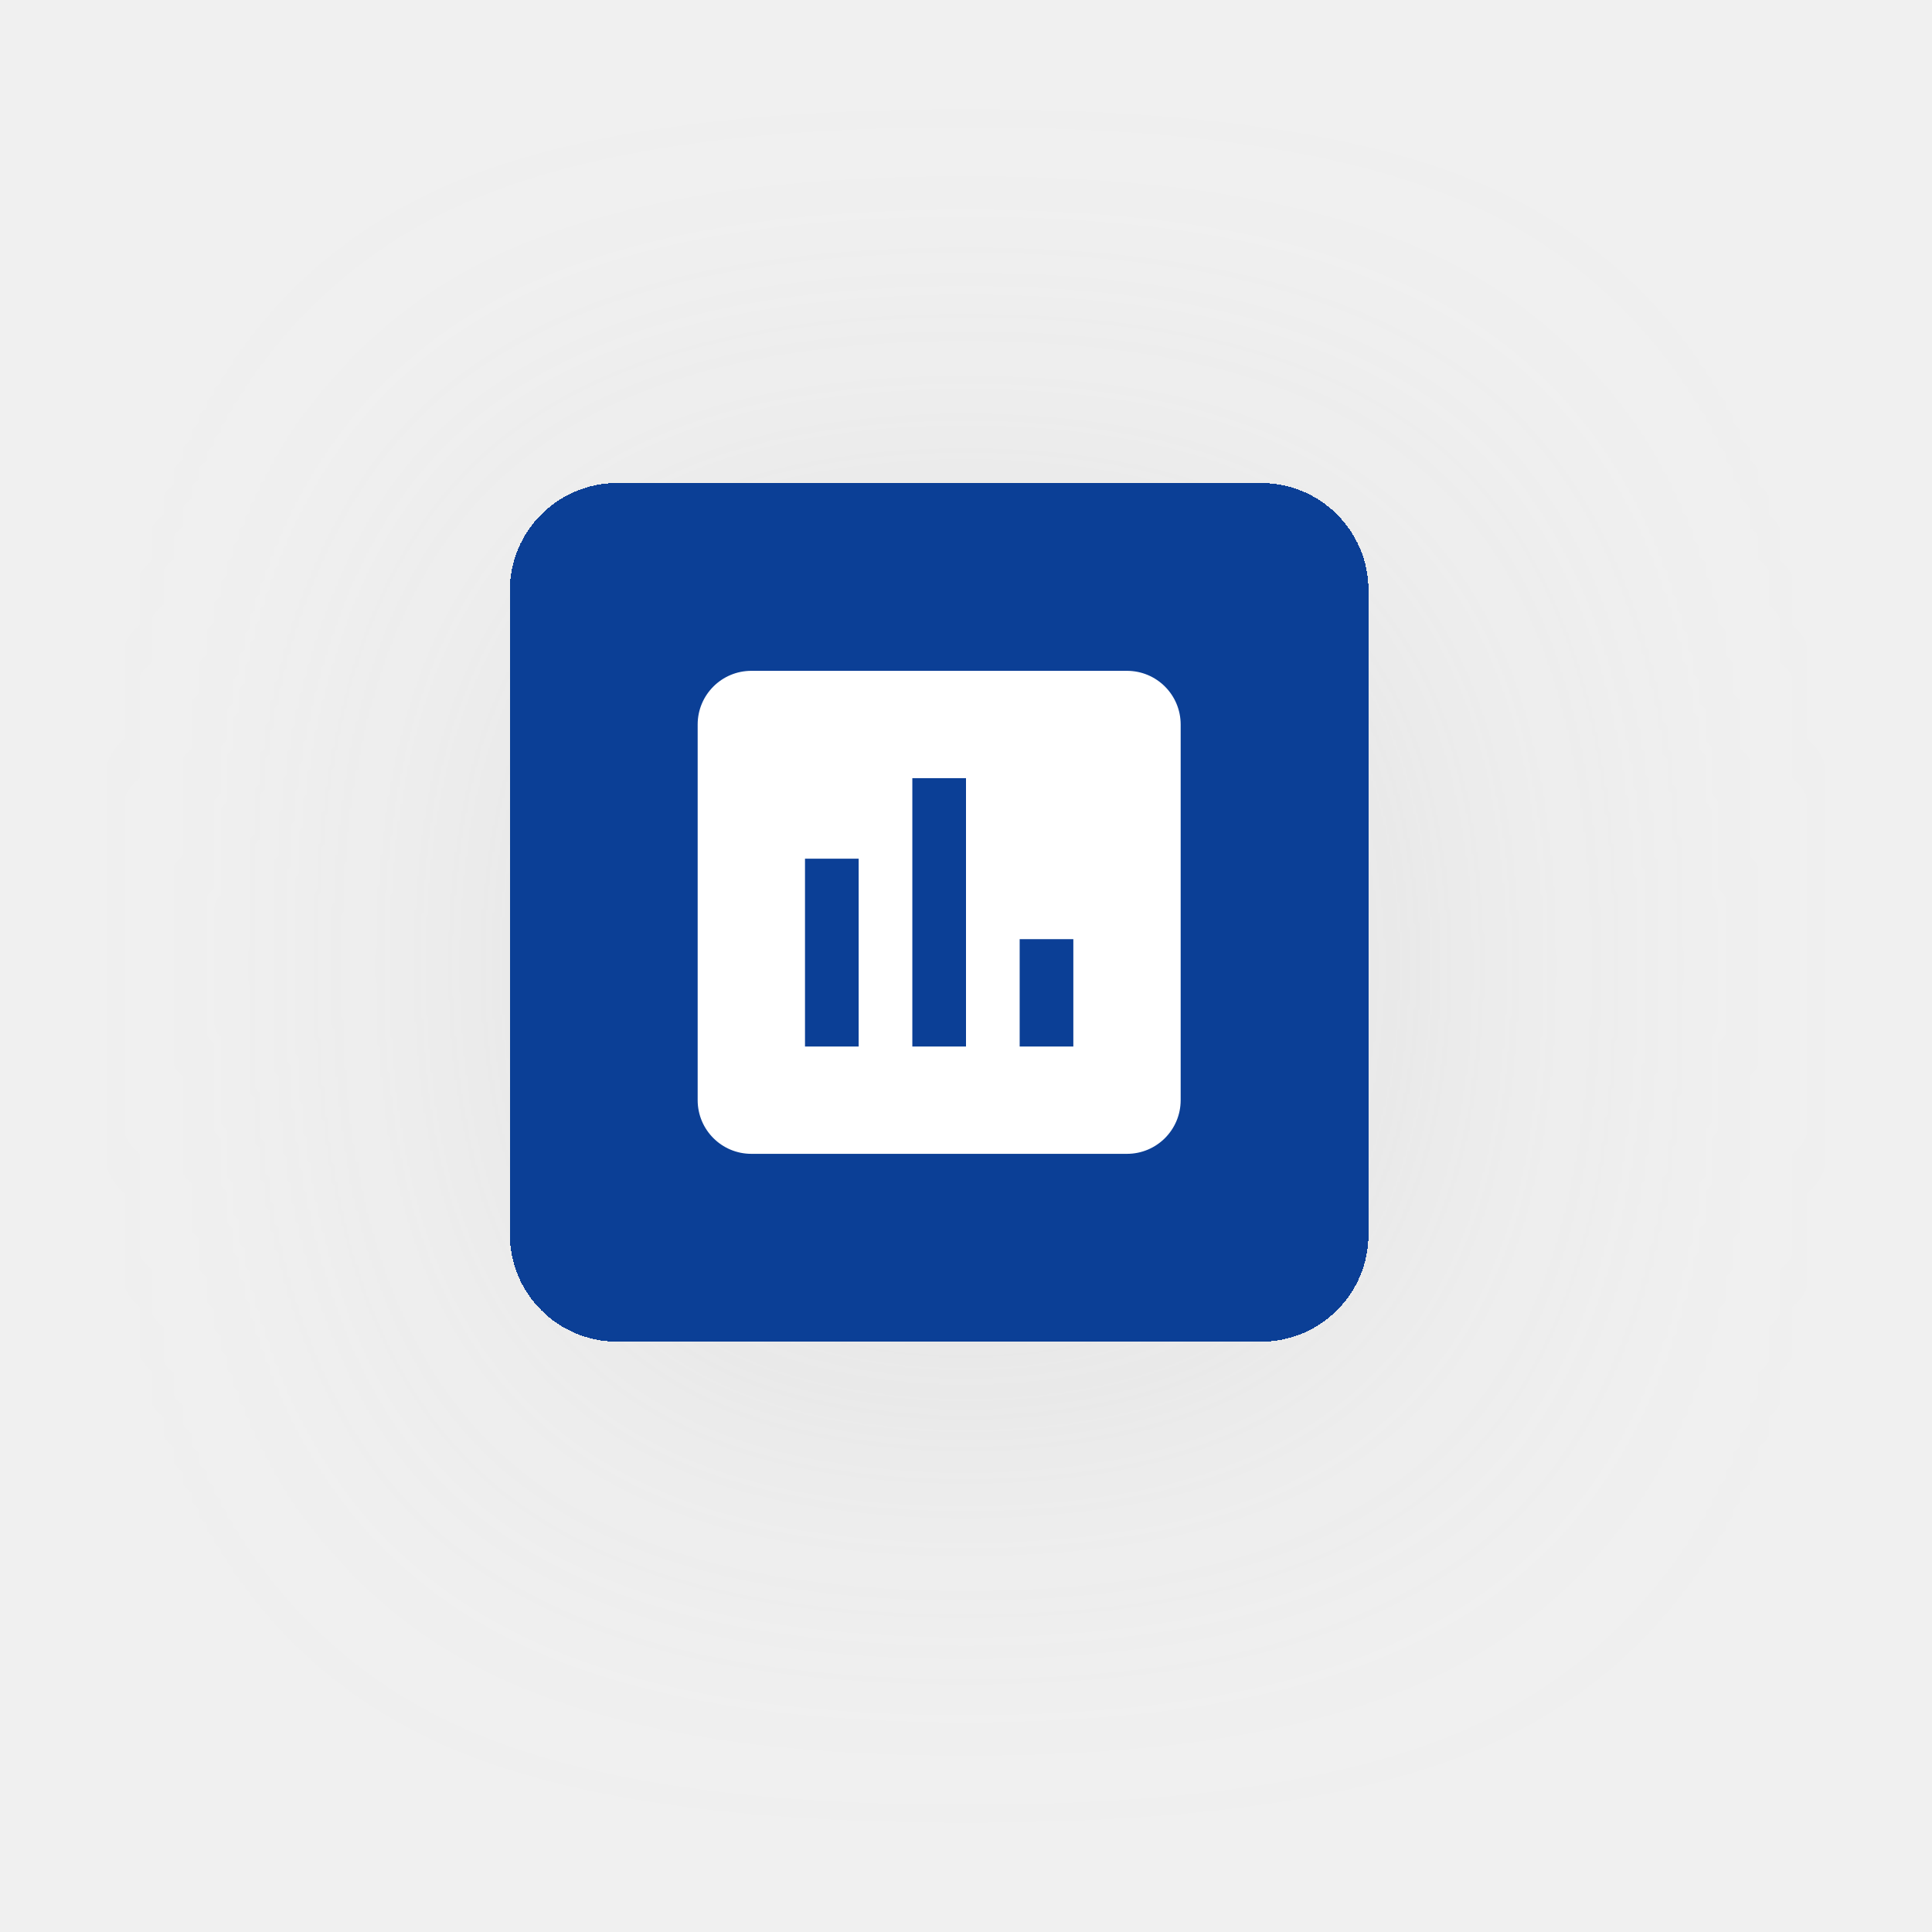
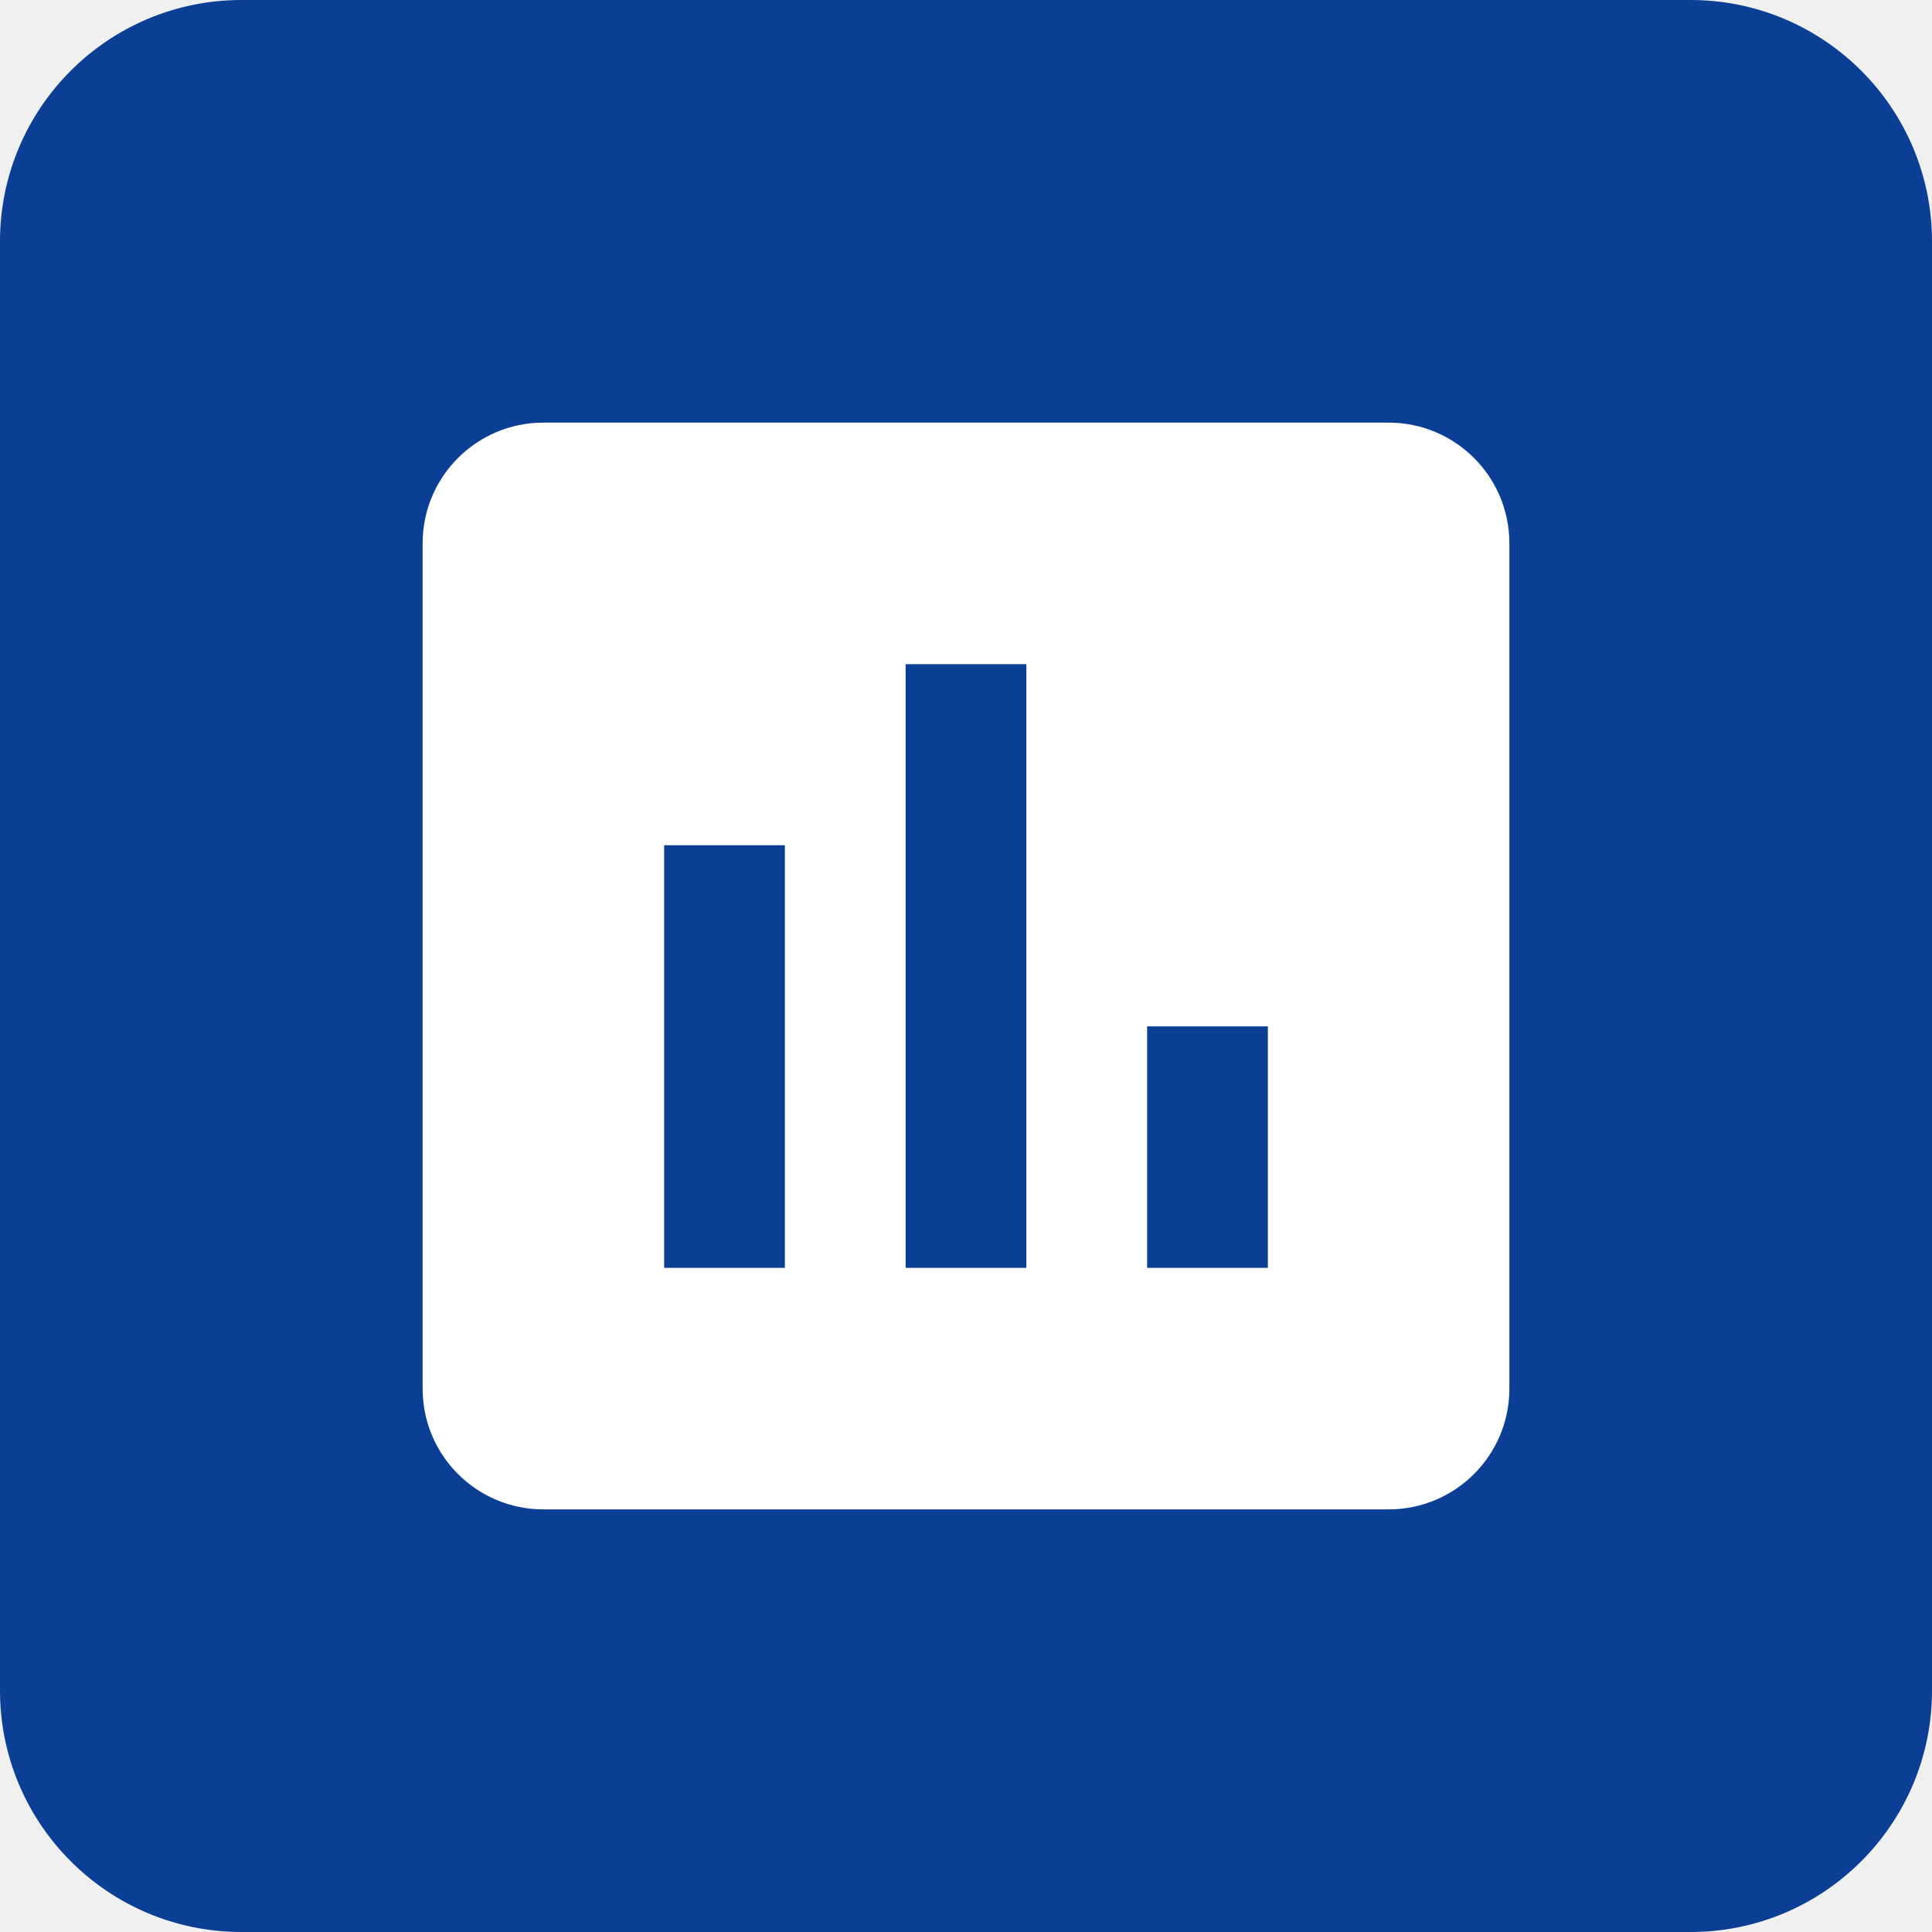
- <svg xmlns="http://www.w3.org/2000/svg" width="144" height="144" viewBox="0 0 144 144" fill="none">
-   <g filter="url(#filter0_d_1478_1868)">
-     <rect x="38" y="36" width="64" height="64" rx="8" fill="#0B3F96" shape-rendering="crispEdges" />
-     <g clip-path="url(#clip0_1478_1868)">
-       <path d="M84 50H56C53.79 50 52 51.79 52 54V82C52 84.21 53.79 86 56 86H84C86.21 86 88 84.21 88 82V54C88 51.79 86.21 50 84 50ZM64 78H60V64H64V78ZM72 78H68V58H72V78ZM80 78H76V70H80V78Z" fill="white" />
-     </g>
+ <svg xmlns="http://www.w3.org/2000/svg" width="64" height="64" viewBox="0 0 64 64" fill="none">
+   <rect width="64" height="64" rx="8" fill="#0B3F96" />
+   <g clip-path="url(#clip0_1709_2315)">
+     <path d="M46 14H18C15.79 14 14 15.79 14 18V46C14 48.21 15.79 50 18 50H46C48.21 50 50 48.21 50 46V18C50 15.79 48.21 14 46 14ZM26 42H22V28H26V42ZM34 42H30V22H34V42ZM42 42H38V34H42V42Z" fill="white" />
  </g>
  <defs>
-     <filter id="filter0_d_1478_1868" x="0" y="0" width="144" height="144" filterUnits="userSpaceOnUse" color-interpolation-filters="sRGB">
-       <feFlood flood-opacity="0" result="BackgroundImageFix" />
-       <feColorMatrix in="SourceAlpha" type="matrix" values="0 0 0 0 0 0 0 0 0 0 0 0 0 0 0 0 0 0 127 0" result="hardAlpha" />
-       <feOffset dx="2" dy="4" />
-       <feGaussianBlur stdDeviation="20" />
-       <feComposite in2="hardAlpha" operator="out" />
-       <feColorMatrix type="matrix" values="0 0 0 0 0.678 0 0 0 0 0.678 0 0 0 0 0.678 0 0 0 0.2 0" />
-       <feBlend mode="normal" in2="BackgroundImageFix" result="effect1_dropShadow_1478_1868" />
-       <feBlend mode="normal" in="SourceGraphic" in2="effect1_dropShadow_1478_1868" result="shape" />
-     </filter>
-     <clipPath id="clip0_1478_1868">
-       <rect width="48" height="48" fill="white" transform="translate(46 44)" />
+     <clipPath id="clip0_1709_2315">
+       <rect width="36" height="36" fill="white" transform="translate(14 14)" />
    </clipPath>
  </defs>
</svg>
